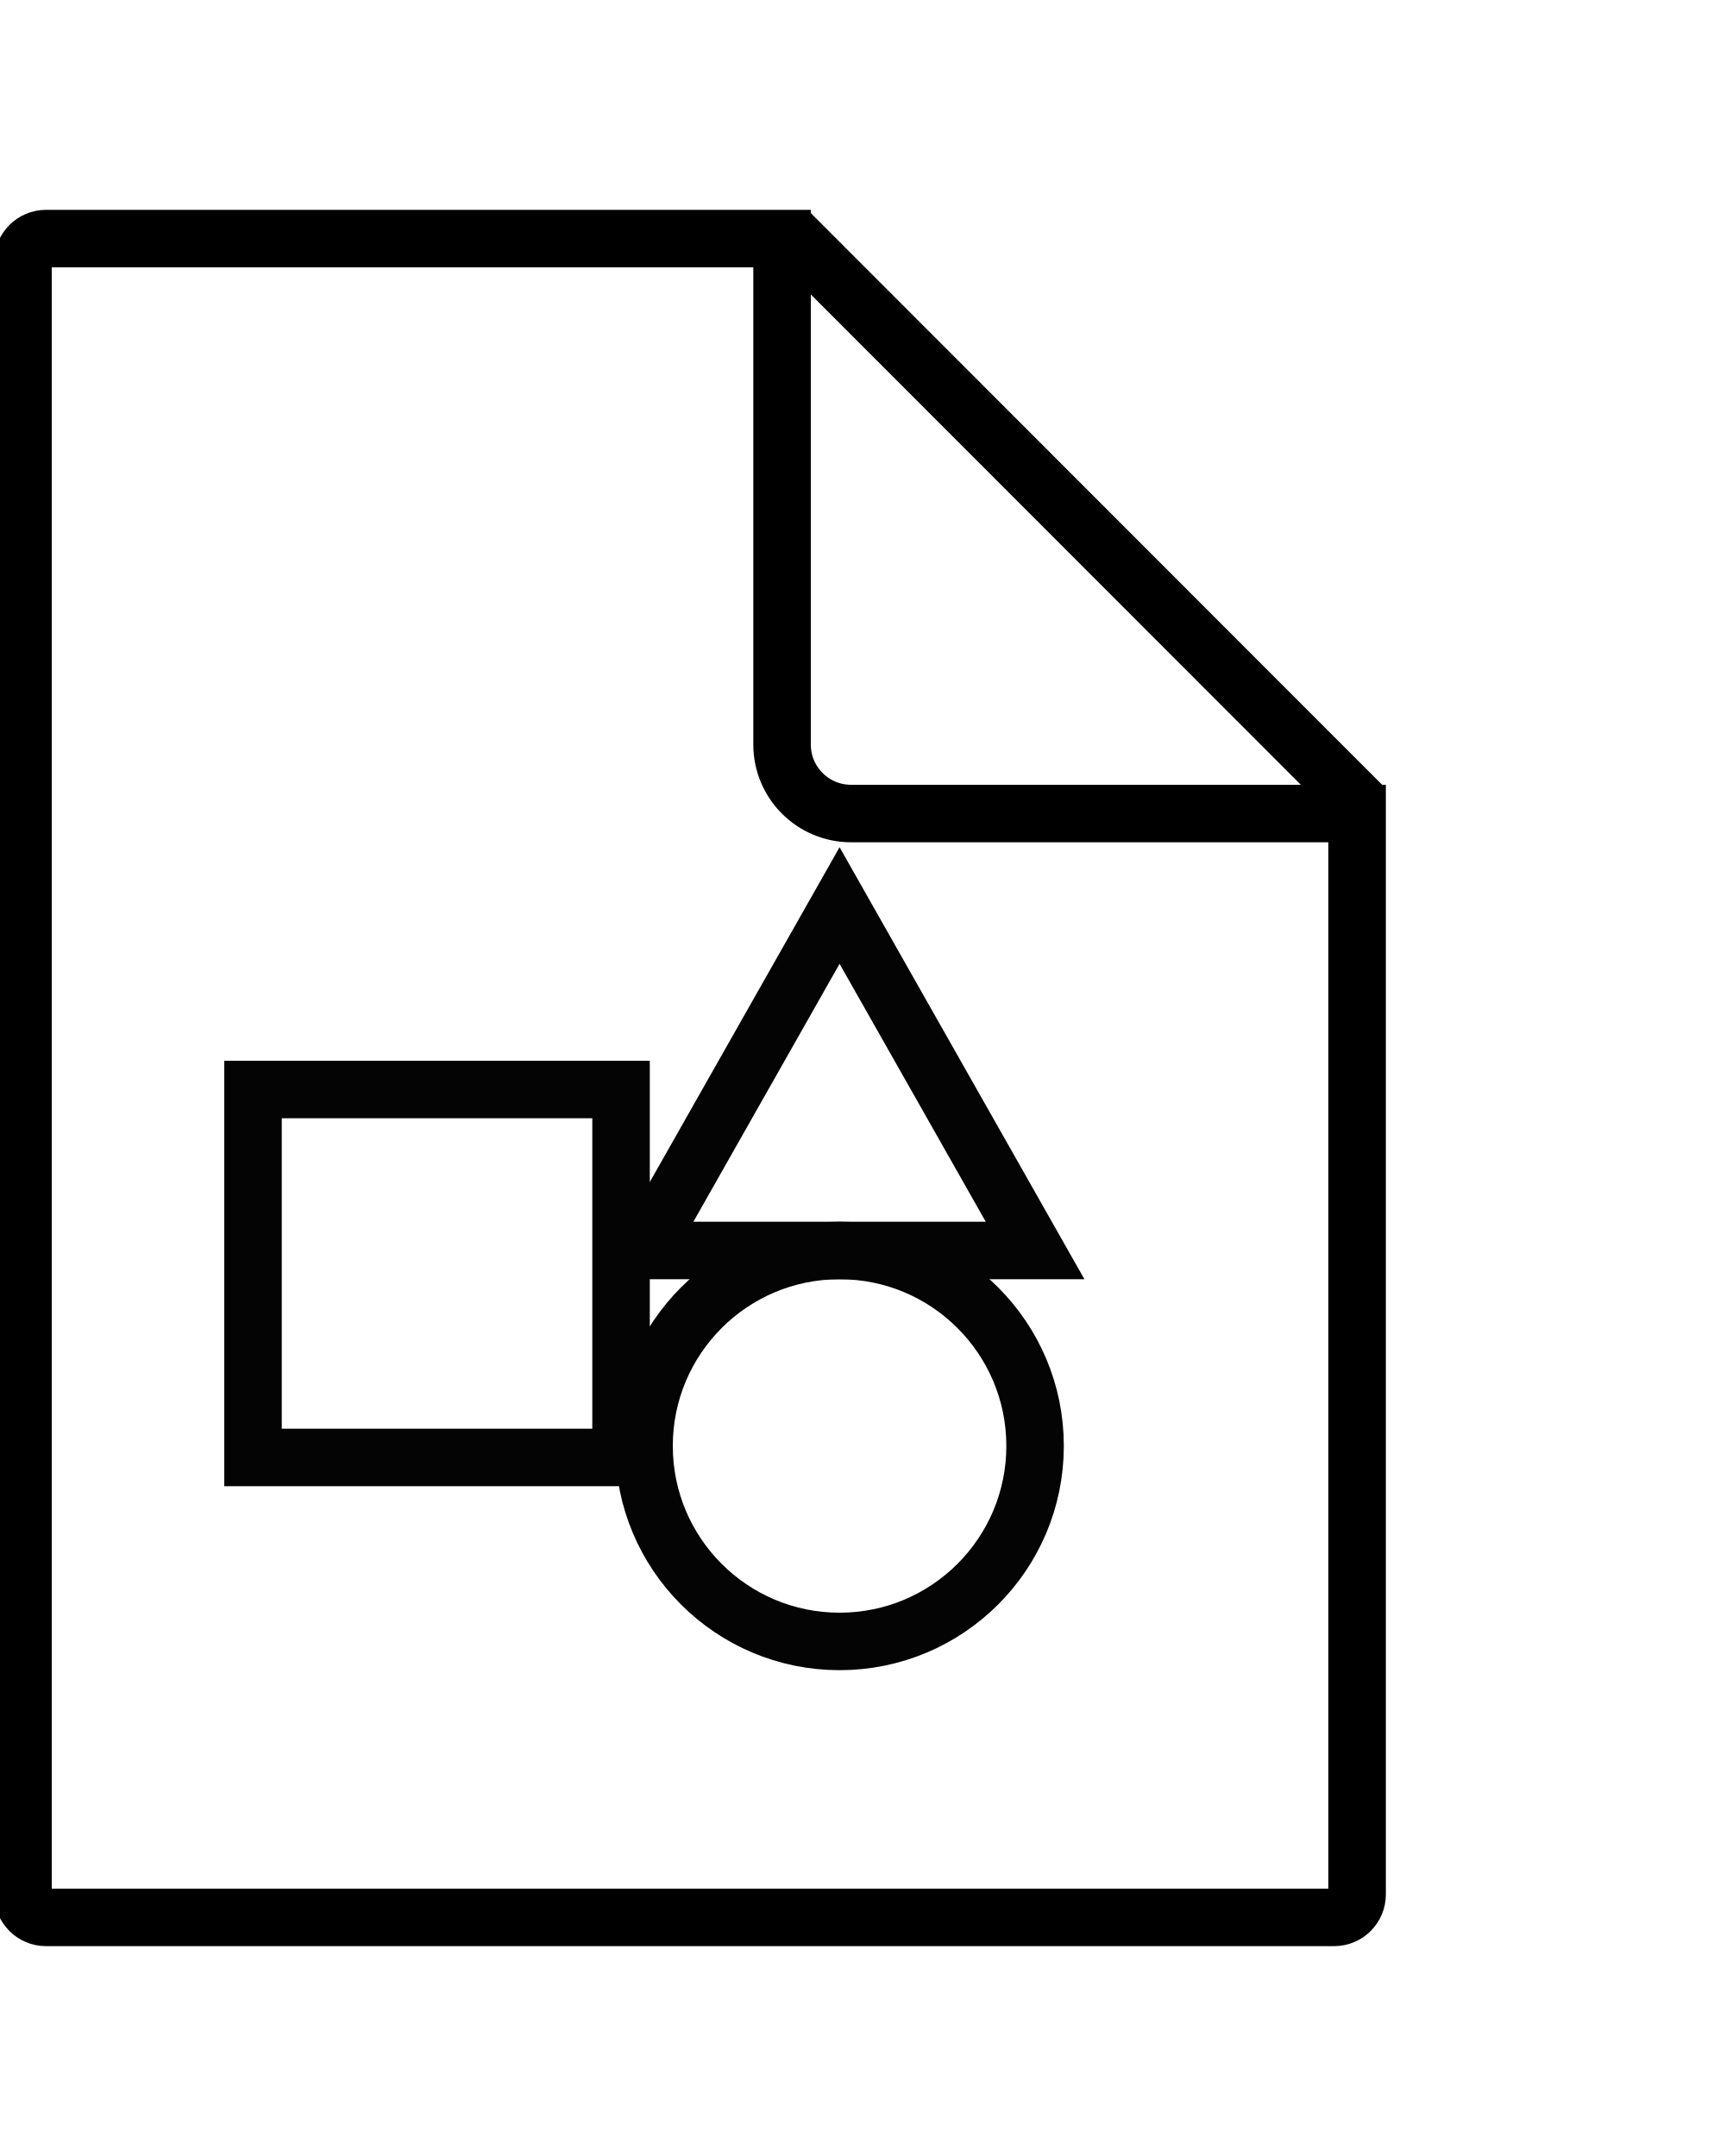
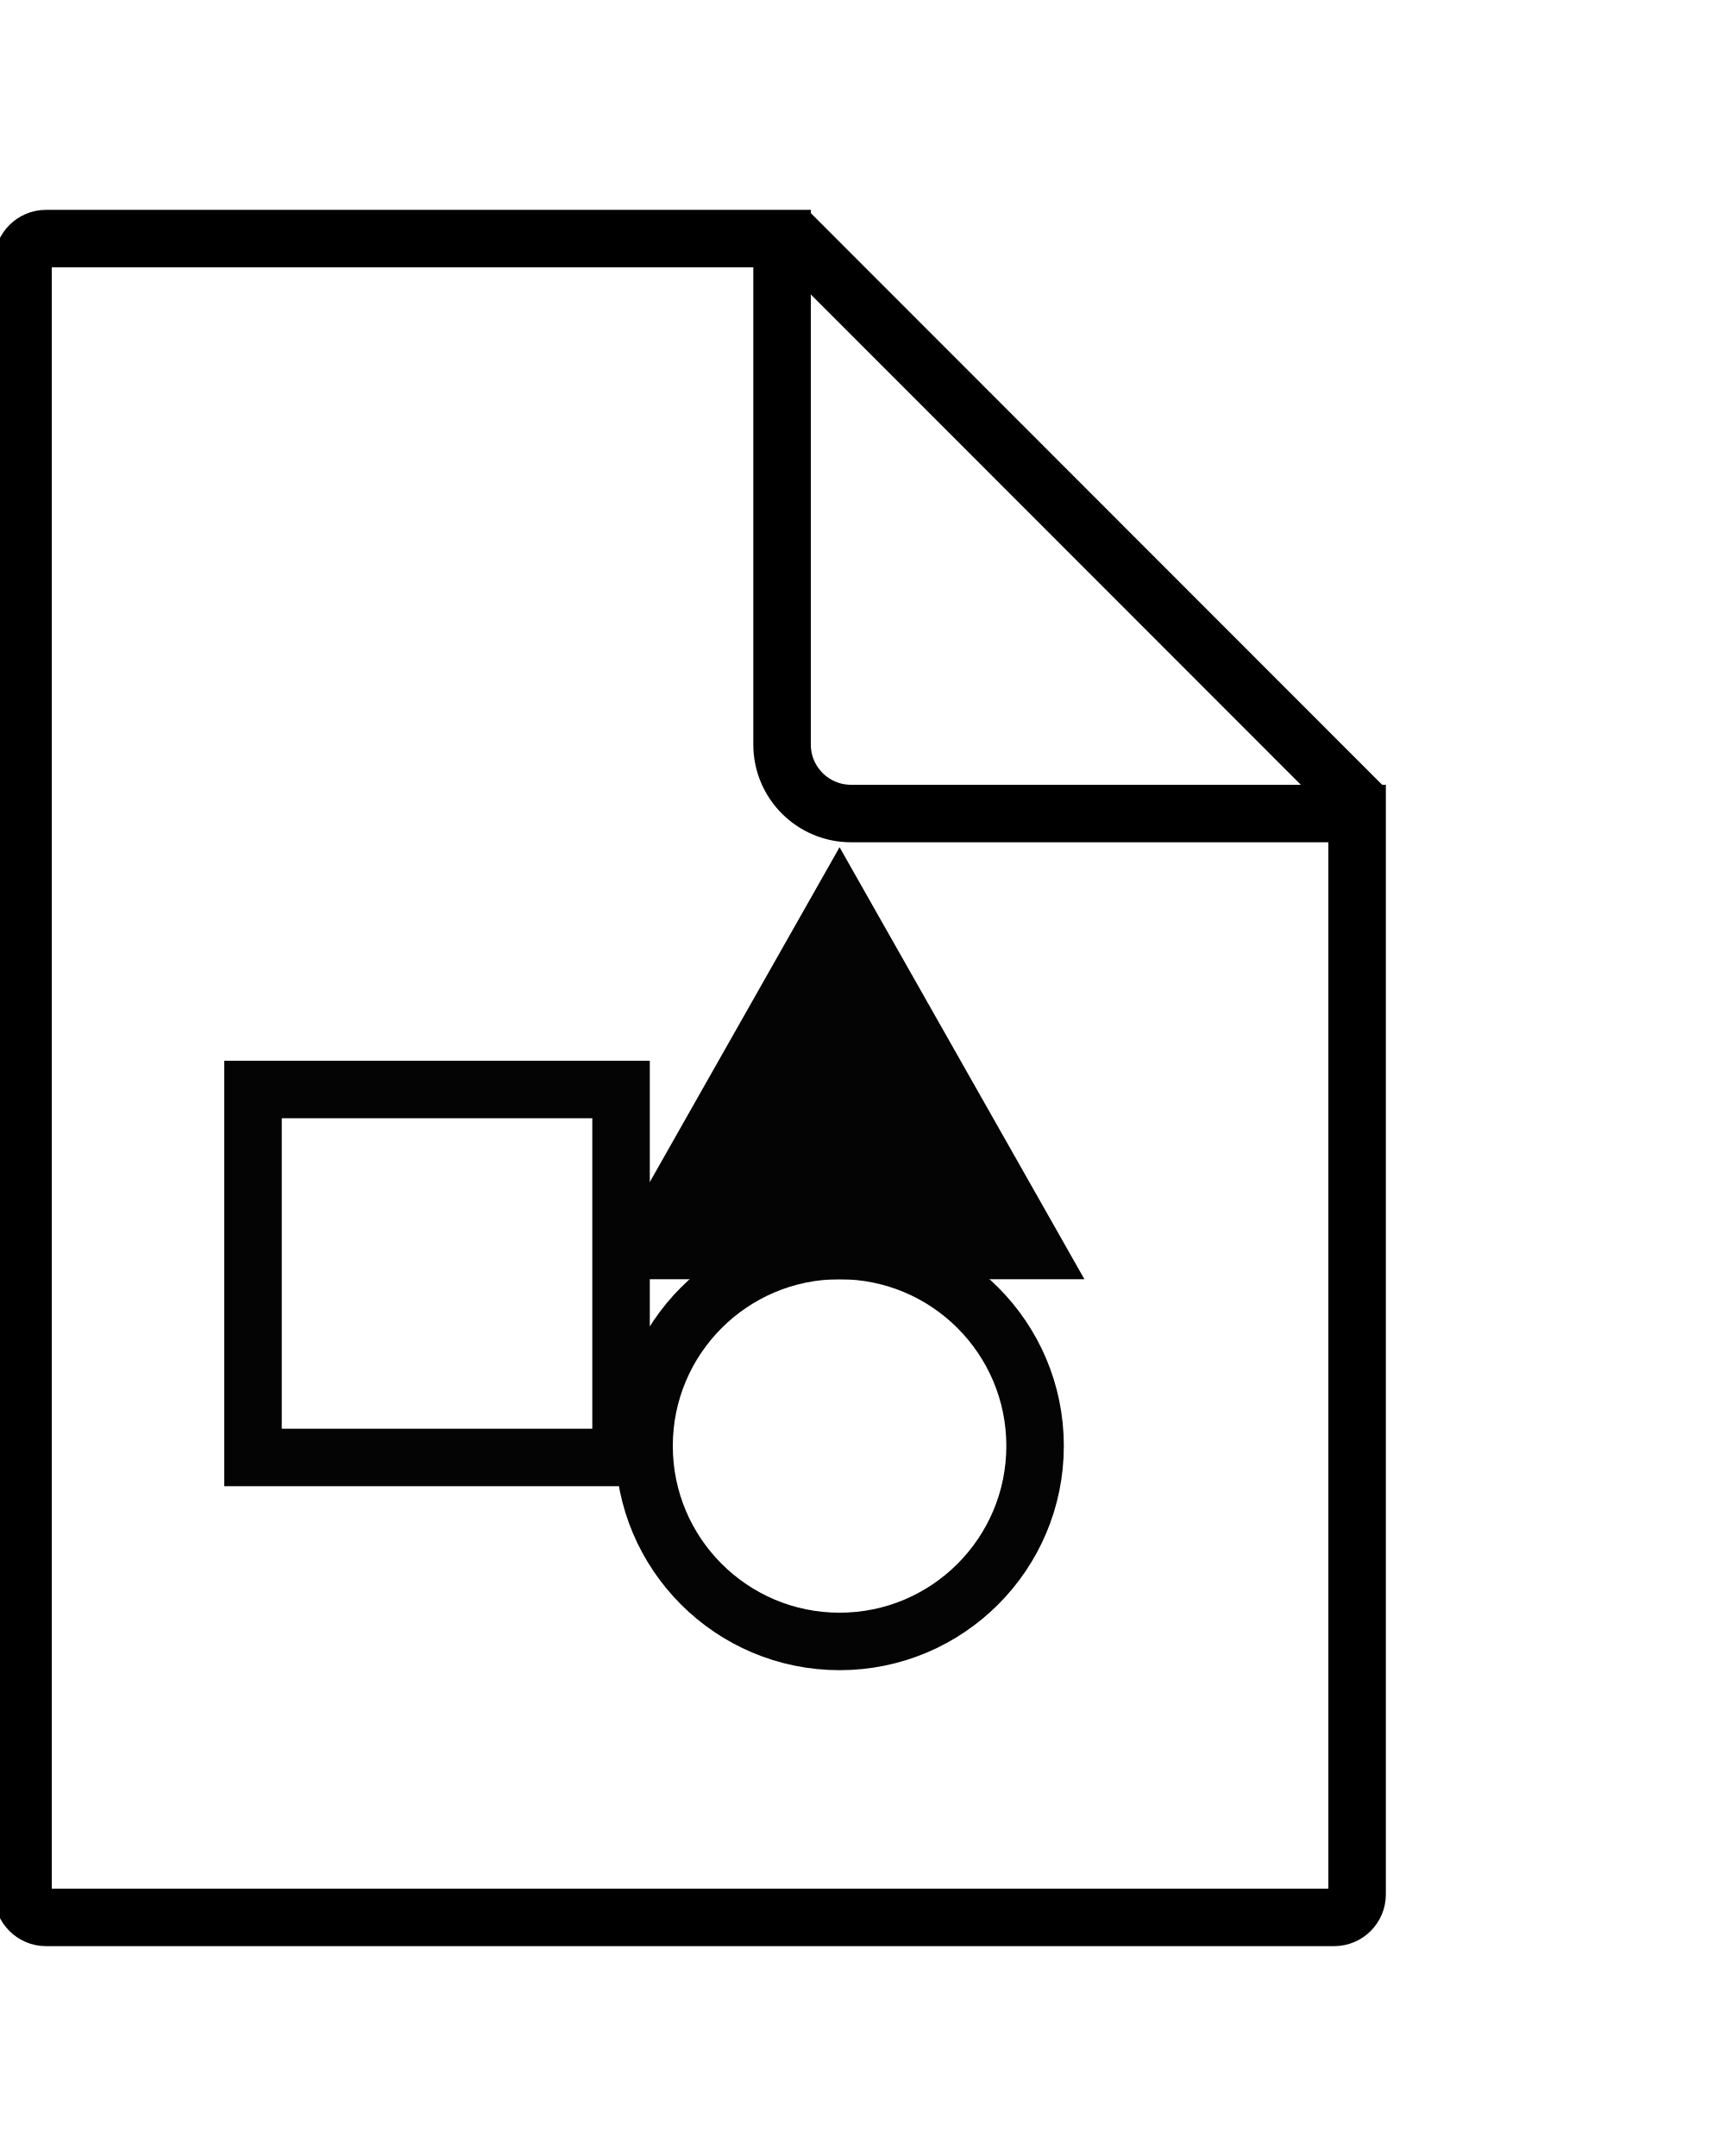
<svg xmlns="http://www.w3.org/2000/svg" width="60px" height="75px" viewBox="0 0 75 75" version="1.1">
  <g id="Page-1" stroke="none" stroke-width="1" fill="none" fill-rule="evenodd">
    <g id="graphic-designer-icon" stroke-width="2.5">
      <path d="M34,1 L2,1 C1.448,1 1,1.448 1,2 L1,73 C1,73.552 1.448,74 2,74 L58,74 C58.552,74 59,73.552 59,73 L59,26 L37,26 C35.343,26 34,24.657 34,23 L34,1 Z" id="folded-paper-icon-copy-2" stroke="#000000" />
-       <path d="M34.296,0.705 L59.3,25.73" id="Path-Copy-2" stroke="#000000" />
-       <polygon id="Triangle" stroke="#040404" points="36.5 30 45 45 28 45" />
+       <path d="M34.296,0.705 L59.3,25.73" id="Path-Copy-2" stroke="#000000" fill="#000000" />
+       <polygon id="Triangle" stroke="#040404" fill="#040404" points="36.5 30 45 45 28 45" />
      <path d="M24.5,67 C19.806,67 16,63.194 16,58.5 C16,53.806 19.806,50 24.5,50 C29.194,50 33,53.806 33,58.5 C33,63.194 29.194,67 24.5,67 Z M24,33 L40,33 L40,49 L24,49 L24,33 Z" id="Oval" stroke="#040404" transform="translate(28, 50) rotate(-90) translate(-28, -50) " />
    </g>
  </g>
</svg>
